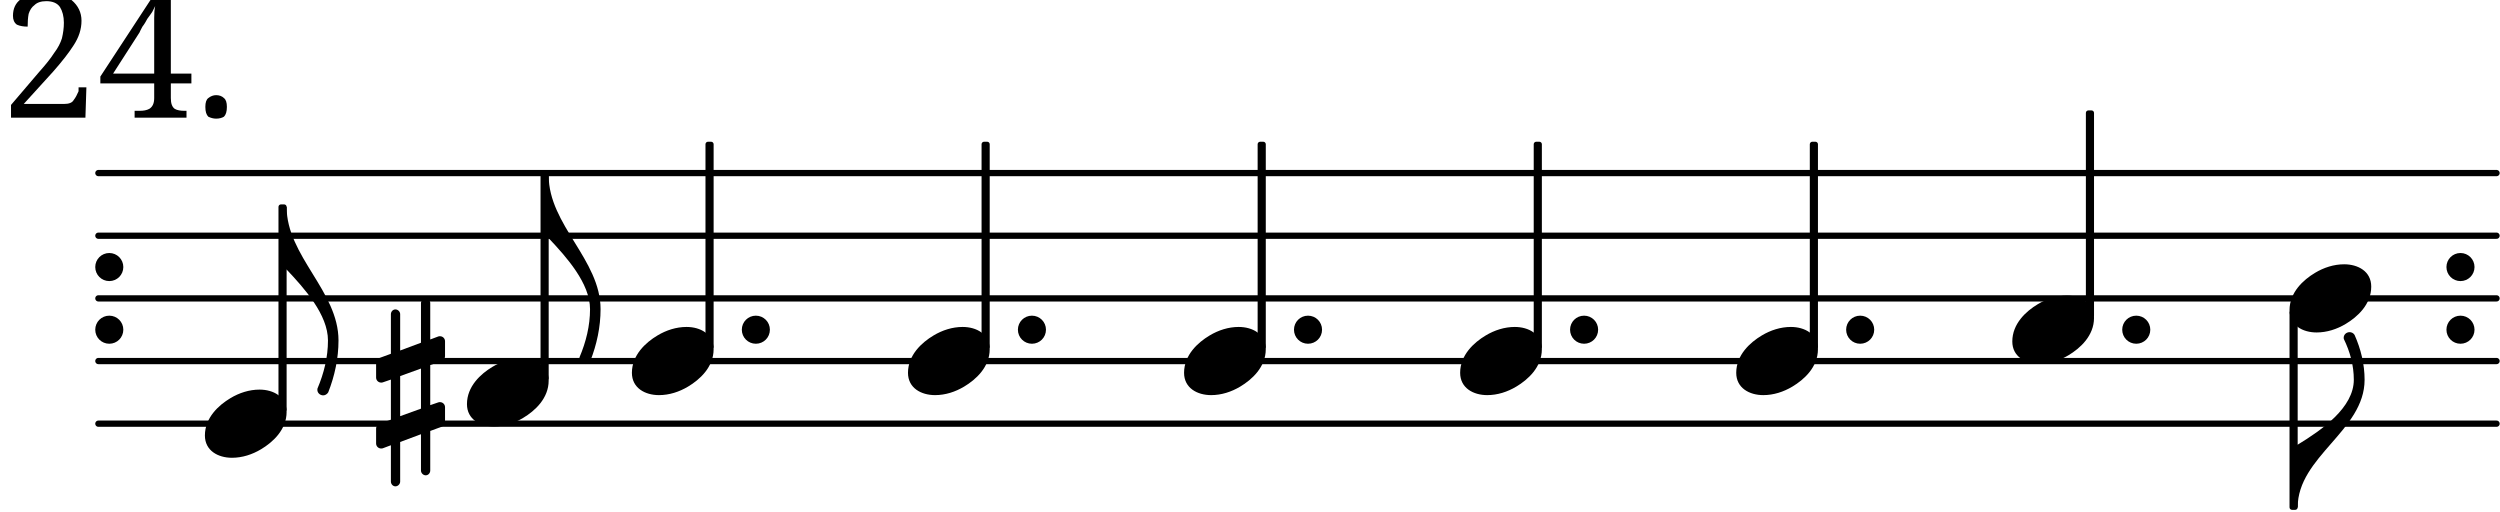
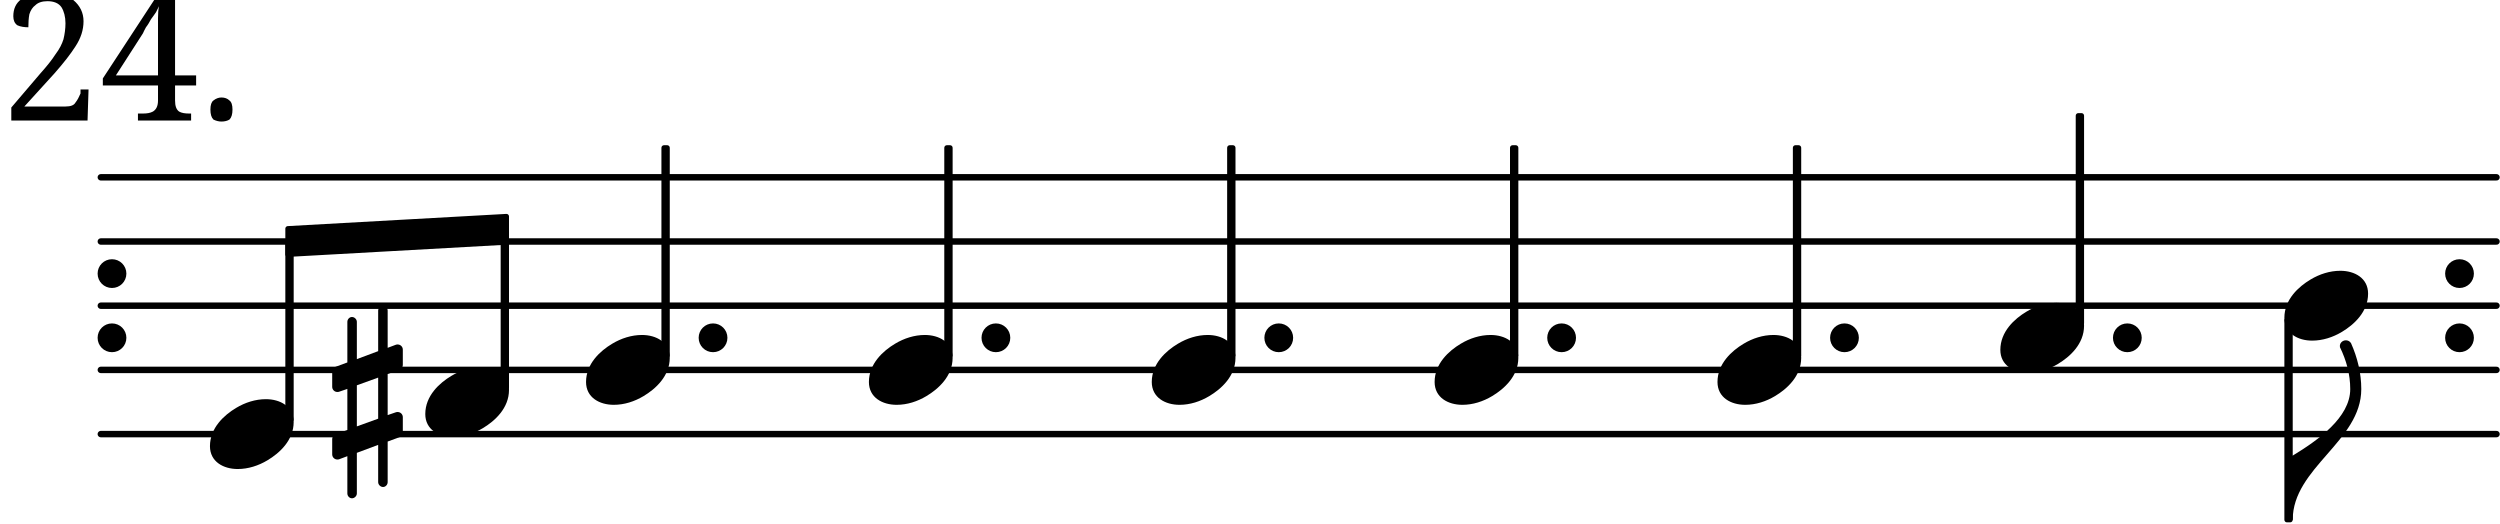
- <svg xmlns="http://www.w3.org/2000/svg" version="1.2" width="70.10mm" height="14.34mm" viewBox="-1.516 -0 39.891 8.162">
-   <line transform="translate(0, 6.762)" stroke-linejoin="round" stroke-linecap="round" stroke-width="0.1" stroke="currentColor" x1="0.05" y1="-0" x2="38.324" y2="-0" />
-   <line transform="translate(0, 5.762)" stroke-linejoin="round" stroke-linecap="round" stroke-width="0.1" stroke="currentColor" x1="0.05" y1="-0" x2="38.324" y2="-0" />
-   <line transform="translate(0, 4.762)" stroke-linejoin="round" stroke-linecap="round" stroke-width="0.1" stroke="currentColor" x1="0.05" y1="-0" x2="38.324" y2="-0" />
-   <line transform="translate(0, 3.762)" stroke-linejoin="round" stroke-linecap="round" stroke-width="0.1" stroke="currentColor" x1="0.05" y1="-0" x2="38.324" y2="-0" />
-   <line transform="translate(0, 2.762)" stroke-linejoin="round" stroke-linecap="round" stroke-width="0.1" stroke="currentColor" x1="0.05" y1="-0" x2="38.324" y2="-0" />
-   <path transform="translate(37.5244, 4.262) scale(0.004, -0.004)" d="M0 0c0 31 25 56 56 56s56 -25 56 -56s-25 -56 -56 -56s-56 25 -56 56z" fill="currentColor" />
-   <path transform="translate(37.5244, 5.262) scale(0.004, -0.004)" d="M0 0c0 31 25 56 56 56s56 -25 56 -56s-25 -56 -56 -56s-56 25 -56 56z" fill="currentColor" />
+ <svg xmlns="http://www.w3.org/2000/svg" version="1.2" width="68.42mm" height="14.34mm" viewBox="-1.516 -0 38.934 8.162">
+   <line transform="translate(0, 6.762)" stroke-linejoin="round" stroke-linecap="round" stroke-width="0.1" stroke="currentColor" x1="0.05" y1="-0" x2="37.368" y2="-0" />
+   <line transform="translate(0, 5.762)" stroke-linejoin="round" stroke-linecap="round" stroke-width="0.1" stroke="currentColor" x1="0.05" y1="-0" x2="37.368" y2="-0" />
+   <line transform="translate(0, 4.762)" stroke-linejoin="round" stroke-linecap="round" stroke-width="0.1" stroke="currentColor" x1="0.05" y1="-0" x2="37.368" y2="-0" />
+   <line transform="translate(0, 3.762)" stroke-linejoin="round" stroke-linecap="round" stroke-width="0.1" stroke="currentColor" x1="0.05" y1="-0" x2="37.368" y2="-0" />
+   <line transform="translate(0, 2.762)" stroke-linejoin="round" stroke-linecap="round" stroke-width="0.1" stroke="currentColor" x1="0.05" y1="-0" x2="37.368" y2="-0" />
+   <path transform="translate(36.5679, 4.262) scale(0.004, -0.004)" d="M0 0c0 31 25 56 56 56s56 -25 56 -56s-25 -56 -56 -56s-56 25 -56 56z" fill="currentColor" />
+   <path transform="translate(36.5679, 5.262) scale(0.004, -0.004)" d="M0 0c0 31 25 56 56 56s56 -25 56 -56s-25 -56 -56 -56s-56 25 -56 56z" fill="currentColor" />
  <path transform="translate(0, 4.262) scale(0.004, -0.004)" d="M0 0c0 31 25 56 56 56s56 -25 56 -56s-25 -56 -56 -56s-56 25 -56 56z" fill="currentColor" />
  <path transform="translate(0, 5.262) scale(0.004, -0.004)" d="M0 0c0 31 25 56 56 56s56 -25 56 -56s-25 -56 -56 -56s-56 25 -56 56z" fill="currentColor" />
-   <rect transform="translate(9.8041, 4.762)" x="-0.065" y="-2.5" width="0.13" height="3.314" ry="0.04" fill="currentColor" />
-   <path transform="translate(10.3191, 5.262) scale(0.004, -0.004)" d="M0 0c0 31 25 56 56 56s56 -25 56 -56s-25 -56 -56 -56s-56 25 -56 56z" fill="currentColor" />
-   <path transform="translate(8.5649, 5.762) scale(0.004, -0.004)" d="M218 136c55 0 108 -28 108 -89c0 -71 -55 -121 -102 -149c-35 -21 -75 -34 -116 -34c-55 0 -108 28 -108 89c0 71 55 121 102 149c35 21 75 34 116 34z" fill="currentColor" />
-   <rect transform="translate(27.4288, 4.762)" x="-0.065" y="-2.5" width="0.13" height="3.314" ry="0.04" fill="currentColor" />
-   <path transform="translate(4.4824, 6.262) scale(0.004, -0.004)" d="M216 -312c0 -10 -8 -19 -18 -19s-19 9 -19 19v145l-83 -31v-158c0 -10 -9 -19 -19 -19s-18 9 -18 19v145l-32 -12c-2 -1 -5 -1 -7 -1c-11 0 -20 9 -20 20v60c0 8 5 16 13 19l46 16v160l-32 -11c-2 -1 -5 -1 -7 -1c-11 0 -20 9 -20 20v60c0 8 5 15 13 18l46 17v158 c0 10 8 19 18 19s19 -9 19 -19v-145l83 31v158c0 10 9 19 19 19s18 -9 18 -19v-145l32 12c2 1 5 1 7 1c11 0 20 -9 20 -20v-60c0 -8 -5 -16 -13 -19l-46 -16v-160l32 11c2 1 5 1 7 1c11 0 20 -9 20 -20v-60c0 -8 -5 -15 -13 -18l-46 -17v-158zM96 65v-160l83 30v160z" fill="currentColor" />
-   <path transform="translate(7.2367, 2.802) scale(0.004, -0.004)" d="M0 0c0 -197 207 -336 207 -533c0 -71 -15 -141 -41 -207c-5 -8 -13 -12 -20 -12c-13 0 -26 11 -23 27c26 61 42 126 42 192c0 103 -94 208 -165 283h-16v250h16z" fill="currentColor" />
-   <rect transform="translate(7.1717, 4.762)" x="-0.065" y="-2" width="0.13" height="3.314" ry="0.04" fill="currentColor" />
-   <path transform="translate(5.9324, 6.262) scale(0.004, -0.004)" d="M218 136c55 0 108 -28 108 -89c0 -71 -55 -121 -102 -149c-35 -21 -75 -34 -116 -34c-55 0 -108 28 -108 89c0 71 55 121 102 149c35 21 75 34 116 34z" fill="currentColor" />
-   <rect transform="translate(18.6164, 4.762)" x="-0.065" y="-2.5" width="0.13" height="3.314" ry="0.04" fill="currentColor" />
-   <rect transform="translate(23.0226, 4.762)" x="-0.065" y="-2.5" width="0.13" height="3.314" ry="0.04" fill="currentColor" />
-   <path transform="translate(23.5376, 5.262) scale(0.004, -0.004)" d="M0 0c0 31 25 56 56 56s56 -25 56 -56s-25 -56 -56 -56s-56 25 -56 56z" fill="currentColor" />
-   <path transform="translate(21.7834, 5.762) scale(0.004, -0.004)" d="M218 136c55 0 108 -28 108 -89c0 -71 -55 -121 -102 -149c-35 -21 -75 -34 -116 -34c-55 0 -108 28 -108 89c0 71 55 121 102 149c35 21 75 34 116 34z" fill="currentColor" />
-   <path transform="translate(19.1314, 5.262) scale(0.004, -0.004)" d="M0 0c0 31 25 56 56 56s56 -25 56 -56s-25 -56 -56 -56s-56 25 -56 56z" fill="currentColor" />
-   <path transform="translate(17.3772, 5.762) scale(0.004, -0.004)" d="M218 136c55 0 108 -28 108 -89c0 -71 -55 -121 -102 -149c-35 -21 -75 -34 -116 -34c-55 0 -108 28 -108 89c0 71 55 121 102 149c35 21 75 34 116 34z" fill="currentColor" />
-   <path transform="translate(26.1896, 5.762) scale(0.004, -0.004)" d="M218 136c55 0 108 -28 108 -89c0 -71 -55 -121 -102 -149c-35 -21 -75 -34 -116 -34c-55 0 -108 28 -108 89c0 71 55 121 102 149c35 21 75 34 116 34z" fill="currentColor" />
-   <rect transform="translate(14.2103, 4.762)" x="-0.065" y="-2.5" width="0.13" height="3.314" ry="0.04" fill="currentColor" />
-   <path transform="translate(14.7253, 5.262) scale(0.004, -0.004)" d="M0 0c0 31 25 56 56 56s56 -25 56 -56s-25 -56 -56 -56s-56 25 -56 56z" fill="currentColor" />
-   <path transform="translate(27.9438, 5.262) scale(0.004, -0.004)" d="M0 0c0 31 25 56 56 56s56 -25 56 -56s-25 -56 -56 -56s-56 25 -56 56z" fill="currentColor" />
-   <path transform="translate(3.0542, 3.302) scale(0.004, -0.004)" d="M0 0c0 -197 207 -336 207 -533c0 -71 -15 -141 -41 -207c-5 -8 -13 -12 -20 -12c-13 0 -26 11 -23 27c26 61 42 126 42 192c0 103 -94 208 -165 283h-16v250h16z" fill="currentColor" />
-   <rect transform="translate(2.9892, 4.762)" x="-0.065" y="-1.5" width="0.13" height="3.314" ry="0.04" fill="currentColor" />
+   <rect transform="translate(13.2538, 4.762)" x="-0.065" y="-2.5" width="0.13" height="3.314" ry="0.04" fill="currentColor" />
+   <path transform="translate(13.7688, 5.262) scale(0.004, -0.004)" d="M0 0c0 31 25 56 56 56s56 -25 56 -56s-25 -56 -56 -56s-56 25 -56 56z" fill="currentColor" />
+   <rect transform="translate(8.8476, 4.762)" x="-0.065" y="-2.5" width="0.13" height="3.314" ry="0.04" fill="currentColor" />
+   <path transform="translate(9.3626, 5.262) scale(0.004, -0.004)" d="M0 0c0 31 25 56 56 56s56 -25 56 -56s-25 -56 -56 -56s-56 25 -56 56z" fill="currentColor" />
+   <path transform="translate(7.6084, 5.762) scale(0.004, -0.004)" d="M218 136c55 0 108 -28 108 -89c0 -71 -55 -121 -102 -149c-35 -21 -75 -34 -116 -34c-55 0 -108 28 -108 89c0 71 55 121 102 149c35 21 75 34 116 34z" fill="currentColor" />
+   <path transform="translate(3.6542, 6.262) scale(0.004, -0.004)" d="M216 -312c0 -10 -8 -19 -18 -19s-19 9 -19 19v145l-83 -31v-158c0 -10 -9 -19 -19 -19s-18 9 -18 19v145l-32 -12c-2 -1 -5 -1 -7 -1c-11 0 -20 9 -20 20v60c0 8 5 16 13 19l46 16v160l-32 -11c-2 -1 -5 -1 -7 -1c-11 0 -20 9 -20 20v60c0 8 5 15 13 18l46 17v158 c0 10 8 19 18 19s19 -9 19 -19v-145l83 31v158c0 10 9 19 19 19s18 -9 18 -19v-145l32 12c2 1 5 1 7 1c11 0 20 -9 20 -20v-60c0 -8 -5 -16 -13 -19l-46 -16v-160l32 11c2 1 5 1 7 1c11 0 20 -9 20 -20v-60c0 -8 -5 -15 -13 -18l-46 -17v-158zM96 65v-160l83 30v160z" fill="currentColor" />
+   <rect transform="translate(6.3434, 4.762)" x="-0.065" y="-1.187" width="0.13" height="2.5" ry="0.04" fill="currentColor" />
+   <path transform="translate(5.1042, 6.262) scale(0.004, -0.004)" d="M218 136c55 0 108 -28 108 -89c0 -71 -55 -121 -102 -149c-35 -21 -75 -34 -116 -34c-55 0 -108 28 -108 89c0 71 55 121 102 149c35 21 75 34 116 34z" fill="currentColor" />
+   <polygon transform="translate(2.9242, 3.762)" stroke-linejoin="round" stroke-linecap="round" stroke-width="0.08" fill="currentColor" stroke="currentColor" points="3.444 -0.39 3.444 0.01 0.04 0.2 0.04 -0.2" />
+   <rect transform="translate(26.4723, 4.762)" x="-0.065" y="-2.5" width="0.13" height="3.314" ry="0.04" fill="currentColor" />
+   <path transform="translate(26.9873, 5.262) scale(0.004, -0.004)" d="M0 0c0 31 25 56 56 56s56 -25 56 -56s-25 -56 -56 -56s-56 25 -56 56z" fill="currentColor" />
+   <path transform="translate(25.2331, 5.762) scale(0.004, -0.004)" d="M218 136c55 0 108 -28 108 -89c0 -71 -55 -121 -102 -149c-35 -21 -75 -34 -116 -34c-55 0 -108 28 -108 89c0 71 55 121 102 149c35 21 75 34 116 34z" fill="currentColor" />
+   <rect transform="translate(22.0661, 4.762)" x="-0.065" y="-2.5" width="0.13" height="3.314" ry="0.04" fill="currentColor" />
+   <path transform="translate(22.5811, 5.262) scale(0.004, -0.004)" d="M0 0c0 31 25 56 56 56s56 -25 56 -56s-25 -56 -56 -56s-56 25 -56 56z" fill="currentColor" />
+   <path transform="translate(20.8269, 5.762) scale(0.004, -0.004)" d="M218 136c55 0 108 -28 108 -89c0 -71 -55 -121 -102 -149c-35 -21 -75 -34 -116 -34c-55 0 -108 28 -108 89c0 71 55 121 102 149c35 21 75 34 116 34z" fill="currentColor" />
+   <rect transform="translate(17.66, 4.762)" x="-0.065" y="-2.5" width="0.13" height="3.314" ry="0.04" fill="currentColor" />
+   <path transform="translate(18.175, 5.262) scale(0.004, -0.004)" d="M0 0c0 31 25 56 56 56s56 -25 56 -56s-25 -56 -56 -56s-56 25 -56 56z" fill="currentColor" />
+   <path transform="translate(16.4208, 5.762) scale(0.004, -0.004)" d="M218 136c55 0 108 -28 108 -89c0 -71 -55 -121 -102 -149c-35 -21 -75 -34 -116 -34c-55 0 -108 28 -108 89c0 71 55 121 102 149c35 21 75 34 116 34z" fill="currentColor" />
+   <path transform="translate(31.3935, 5.262) scale(0.004, -0.004)" d="M0 0c0 31 25 56 56 56s56 -25 56 -56s-25 -56 -56 -56s-56 25 -56 56z" fill="currentColor" />
+   <path transform="translate(29.6393, 5.262) scale(0.004, -0.004)" d="M218 136c55 0 108 -28 108 -89c0 -71 -55 -121 -102 -149c-35 -21 -75 -34 -116 -34c-55 0 -108 28 -108 89c0 71 55 121 102 149c35 21 75 34 116 34z" fill="currentColor" />
+   <rect transform="translate(2.9892, 4.762)" x="-0.065" y="-1.004" width="0.13" height="2.817" ry="0.04" fill="currentColor" />
  <text transform="translate(-1.5163, 1.8779)" font-family="serif" font-size="2.772" text-anchor="start" fill="currentColor">
    <tspan>
24.</tspan>
  </text>
  <path transform="translate(1.75, 6.762) scale(0.004, -0.004)" d="M218 136c55 0 108 -28 108 -89c0 -71 -55 -121 -102 -149c-35 -21 -75 -34 -116 -34c-55 0 -108 28 -108 89c0 71 55 121 102 149c35 21 75 34 116 34z" fill="currentColor" />
-   <path transform="translate(12.9711, 5.762) scale(0.004, -0.004)" d="M218 136c55 0 108 -28 108 -89c0 -71 -55 -121 -102 -149c-35 -21 -75 -34 -116 -34c-55 0 -108 28 -108 89c0 71 55 121 102 149c35 21 75 34 116 34z" fill="currentColor" />
-   <path transform="translate(30.5957, 5.262) scale(0.004, -0.004)" d="M218 136c55 0 108 -28 108 -89c0 -71 -55 -121 -102 -149c-35 -21 -75 -34 -116 -34c-55 0 -108 28 -108 89c0 71 55 121 102 149c35 21 75 34 116 34z" fill="currentColor" />
-   <path transform="translate(35.1501, 8.097) scale(0.004, -0.004)" d="M0 0h-16v250h16c97 59 224 148 224 259c0 57 -15 112 -40 163c-3 16 10 27 23 27c7 0 15 -3 20 -11c25 -56 40 -117 40 -179c0 -203 -267 -306 -267 -509z" fill="currentColor" />
-   <rect transform="translate(35.0851, 4.762)" x="-0.065" y="0.186" width="0.13" height="3.189" ry="0.04" fill="currentColor" />
-   <path transform="translate(35.0201, 4.762) scale(0.004, -0.004)" d="M218 136c55 0 108 -28 108 -89c0 -71 -55 -121 -102 -149c-35 -21 -75 -34 -116 -34c-55 0 -108 28 -108 89c0 71 55 121 102 149c35 21 75 34 116 34z" fill="currentColor" />
-   <rect transform="translate(31.8349, 4.762)" x="-0.065" y="-3" width="0.13" height="3.314" ry="0.04" fill="currentColor" />
-   <path transform="translate(32.3499, 5.262) scale(0.004, -0.004)" d="M0 0c0 31 25 56 56 56s56 -25 56 -56s-25 -56 -56 -56s-56 25 -56 56z" fill="currentColor" />
+   <path transform="translate(12.0146, 5.762) scale(0.004, -0.004)" d="M218 136c55 0 108 -28 108 -89c0 -71 -55 -121 -102 -149c-35 -21 -75 -34 -116 -34c-55 0 -108 28 -108 89c0 71 55 121 102 149c35 21 75 34 116 34z" fill="currentColor" />
+   <path transform="translate(34.1937, 8.097) scale(0.004, -0.004)" d="M0 0h-16v250h16c97 59 224 148 224 259c0 57 -15 112 -40 163c-3 16 10 27 23 27c7 0 15 -3 20 -11c25 -56 40 -117 40 -179c0 -203 -267 -306 -267 -509z" fill="currentColor" />
+   <rect transform="translate(30.8785, 4.762)" x="-0.065" y="-3" width="0.13" height="3.314" ry="0.04" fill="currentColor" />
+   <path transform="translate(34.0637, 4.762) scale(0.004, -0.004)" d="M218 136c55 0 108 -28 108 -89c0 -71 -55 -121 -102 -149c-35 -21 -75 -34 -116 -34c-55 0 -108 28 -108 89c0 71 55 121 102 149c35 21 75 34 116 34z" fill="currentColor" />
+   <rect transform="translate(34.1287, 4.762)" x="-0.065" y="0.186" width="0.13" height="3.189" ry="0.04" fill="currentColor" />
</svg>
